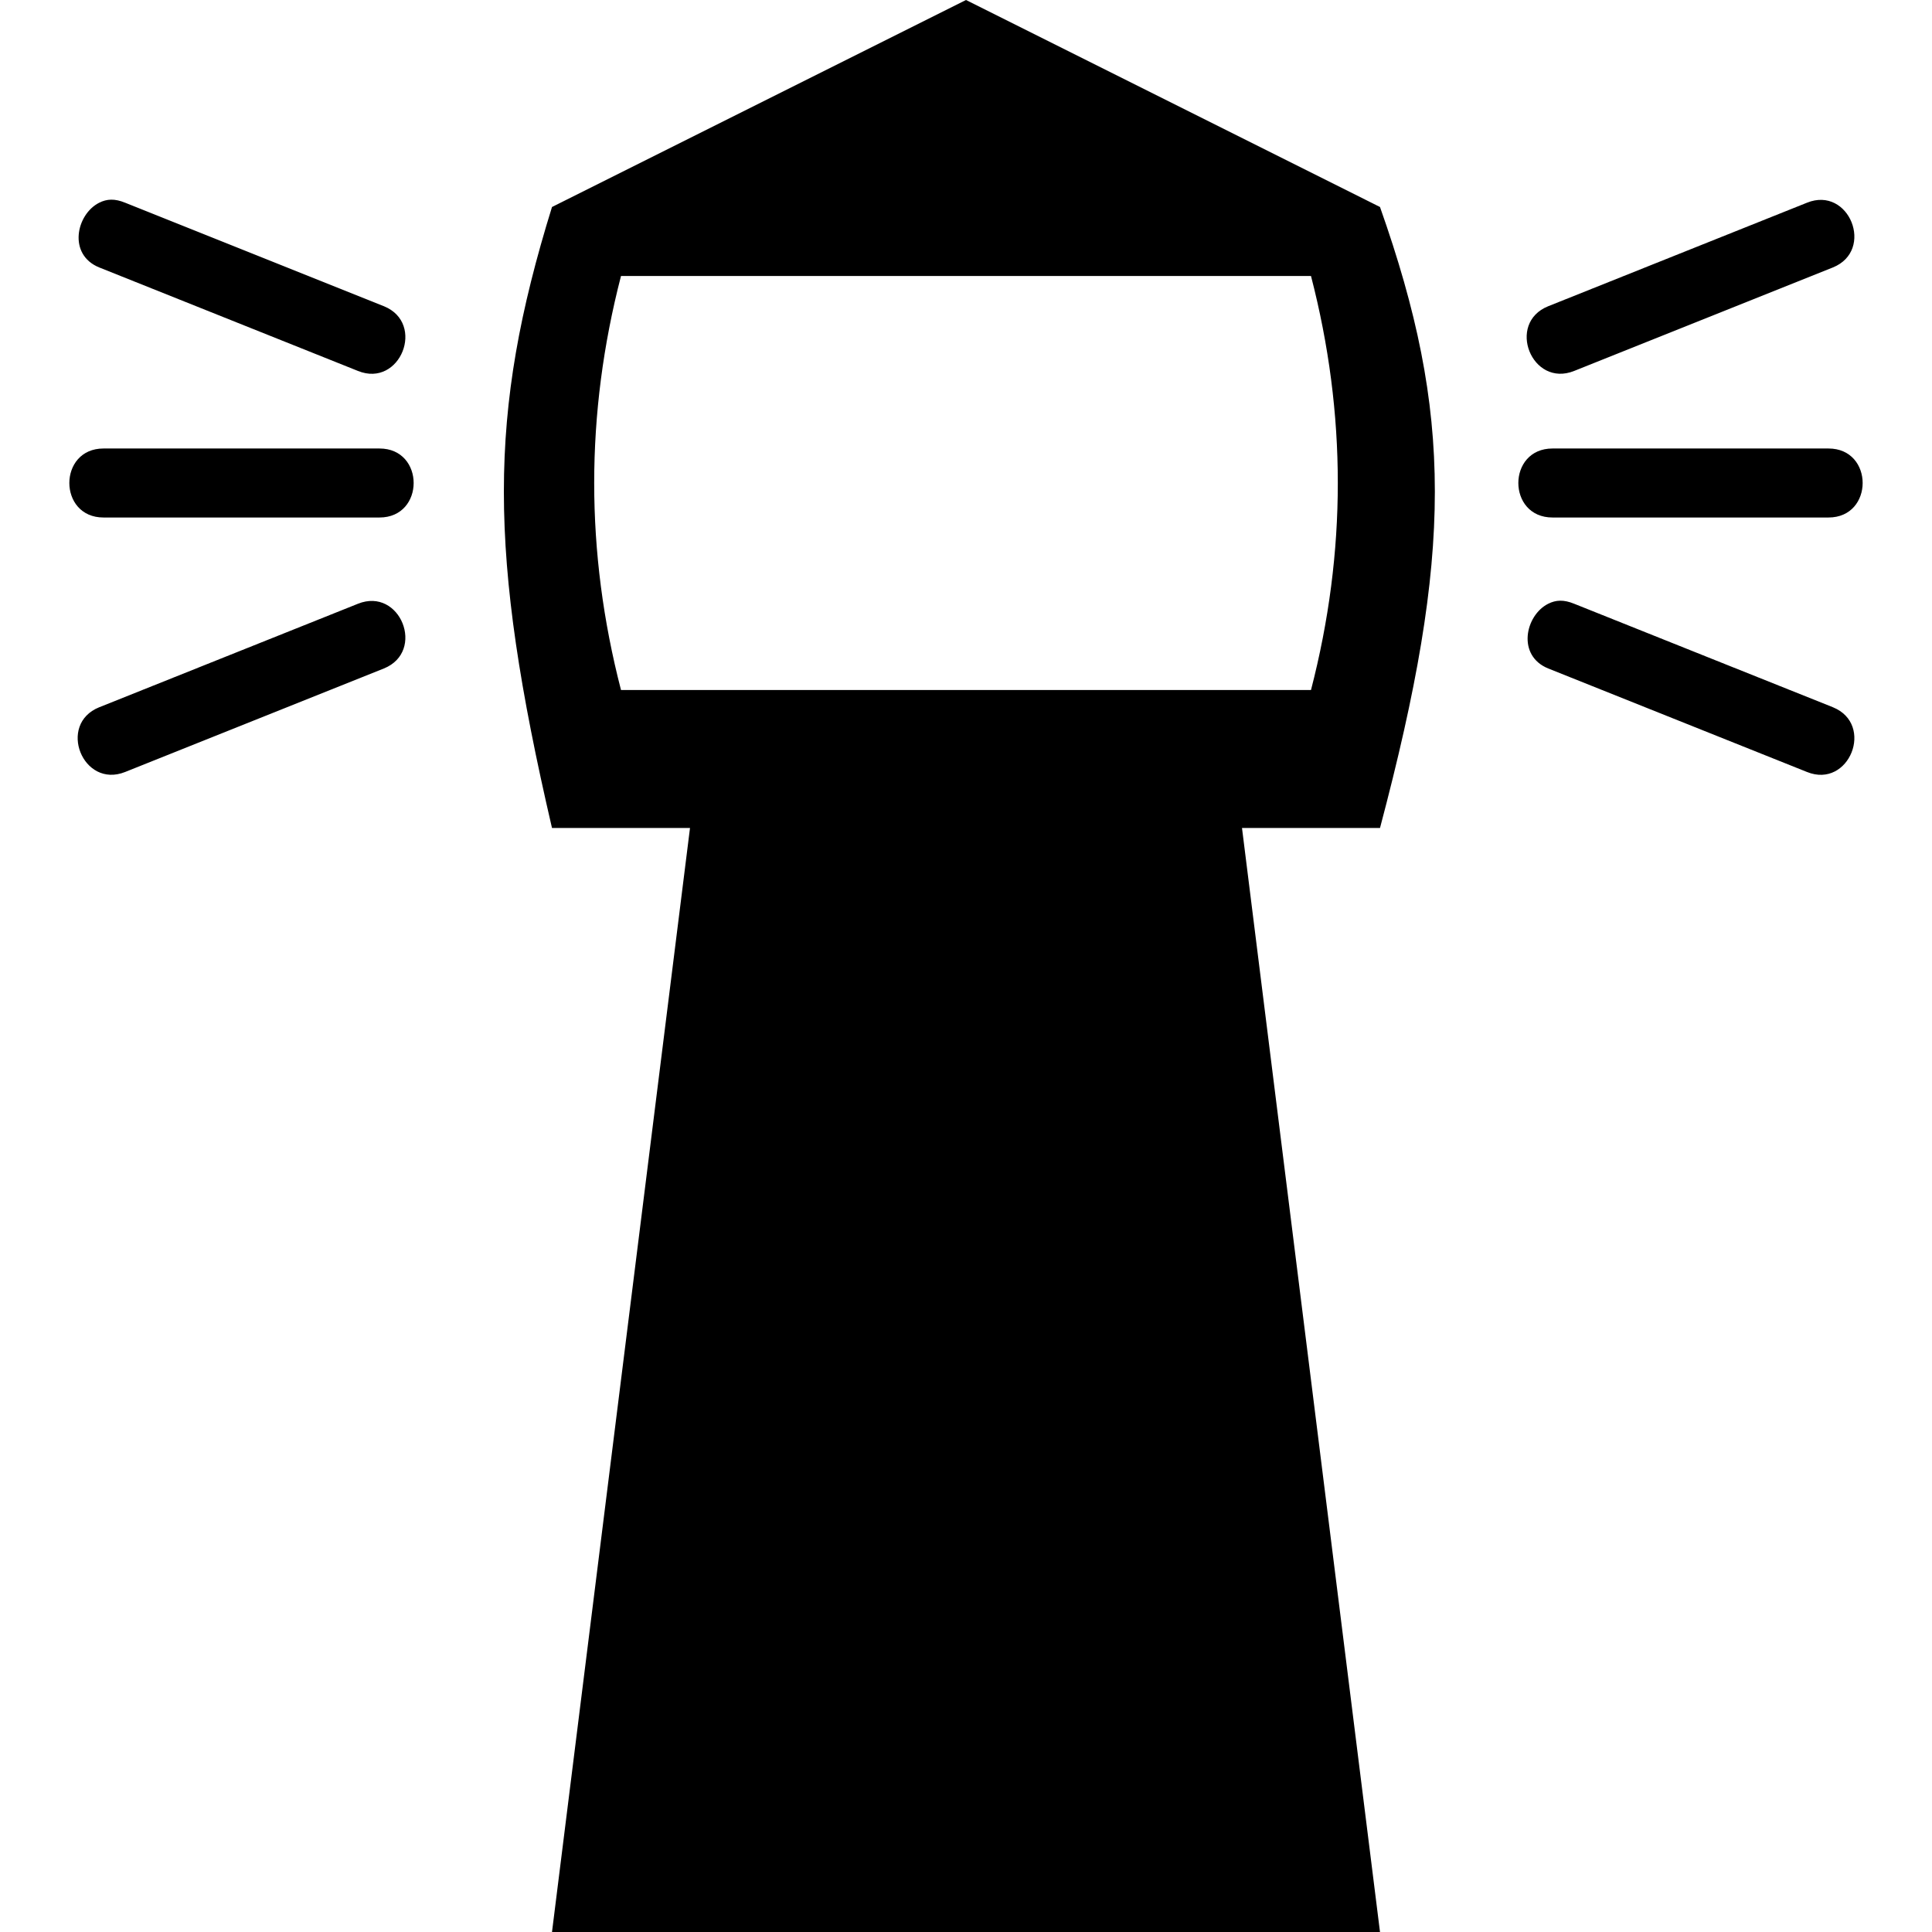
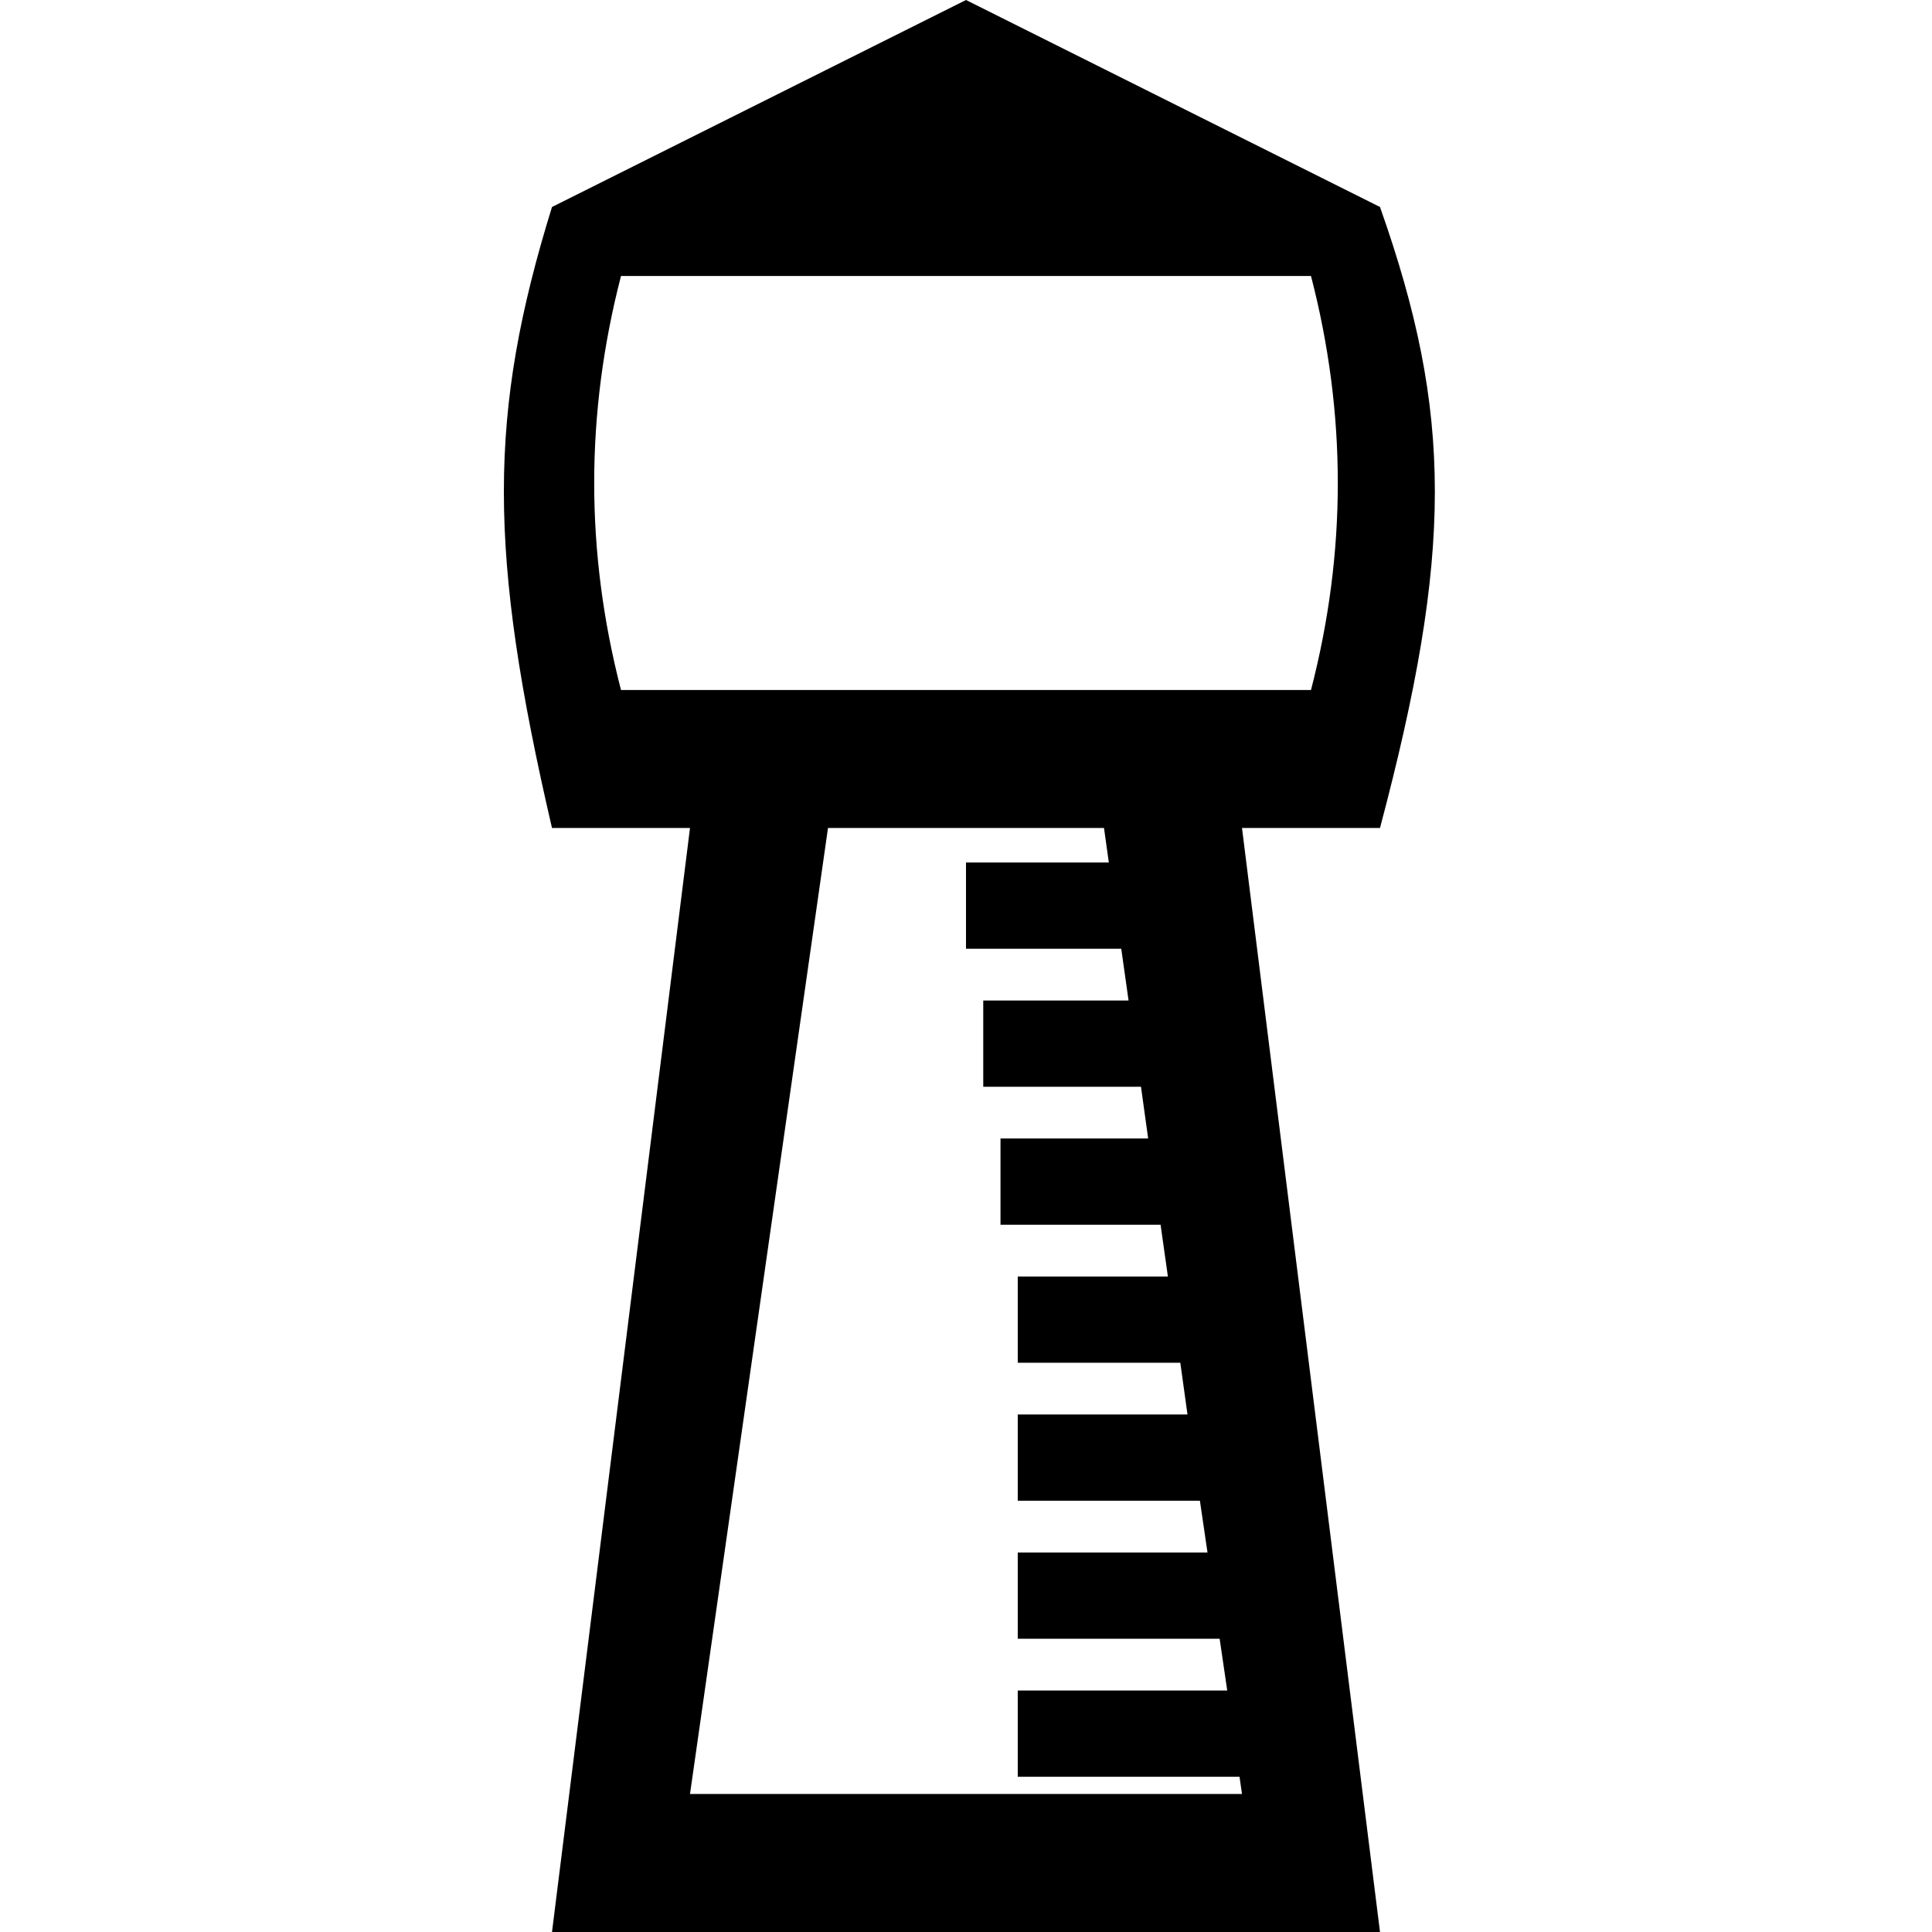
<svg xmlns="http://www.w3.org/2000/svg" id="svg2" viewBox="0 0 14 14" height="14" width="14" version="1.1">
+   <defs id="defs1" />
  <rect style="visibility:hidden;fill:none;stroke:none" id="canvas" y="0" x="0" height="14" width="14" />
-   <path id="lighthouse" d="m 7,0 -3,1.5 c -0.465,1.5 -0.465,2.5 0,4.5 l 1,0 -1,8 6,0 -1,-8 1,0 c 0.53,-2 0.53,-3 0,-4.5 L 7,0 Z m -6.281,1.469 c -0.167,0.084 -0.229,0.376 0,0.469 l 1.875,0.75 c 0.306,0.124 0.493,-0.345 0.188,-0.469 l -1.875,-0.75 c -0.076,-0.031 -0.132,-0.028 -0.188,0 z m 12.375,0 -1.875,0.75 c -0.306,0.123 -0.119,0.592 0.188,0.469 l 1.875,-0.75 C 13.587,1.814 13.4,1.345 13.094,1.469 Z M 4.5,2 9.5,2 c 0.259,1 0.259,2 0,3 L 4.5,5 c -0.259,-1 -0.259,-2 0,-3 z m -3.75,1.25 c -0.33,0 -0.33,0.5 0,0.5 l 2,0 c 0.33,0 0.33,-0.5 0,-0.5 l -2,0 z m 10.5,0 c -0.33,0 -0.33,0.5 0,0.5 l 2,0 c 0.33,0 0.33,-0.5 0,-0.5 l -2,0 z m -8.656,1.125 -1.875,0.75 c -0.306,0.123 -0.119,0.592 0.188,0.469 l 1.875,-0.75 C 3.087,4.72 2.9,4.252 2.594,4.375 Z m 8.625,0 c -0.167,0.084 -0.229,0.376 0,0.469 l 1.875,0.75 c 0.306,0.124 0.493,-0.345 0.188,-0.469 l -1.875,-0.75 c -0.076,-0.031 -0.132,-0.028 -0.188,0 z" style="fill:#000000" />
+   <path id="path1-31-3" style="fill:#000000" d="M 7 0 L 4 1.5 C 3.535 3 3.535 4 4 6 L 5 6 L 4 14 L 10 14 L 9 6 L 10 6 C 10.53 4 10.53 3 10 1.5 L 7 0 z M 4.5 2 L 9.5 2 C 9.759 3 9.759 4 9.5 5 L 4.5 5 C 4.241 4 4.241 3 4.5 2 z M 6 6 L 8 6 L 8.035 6.25 L 7 6.25 L 7 6.875 L 8.125 6.875 L 8.178 7.25 L 7.125 7.25 L 7.125 7.875 L 8.268 7.875 L 8.32 8.25 L 7.25 8.25 L 7.25 8.875 L 8.41 8.875 L 8.463 9.25 L 7.375 9.25 L 7.375 9.875 L 8.553 9.875 L 8.605 10.25 L 7.375 10.25 L 7.375 10.875 L 8.695 10.875 L 8.75 11.25 L 7.375 11.25 L 7.375 11.875 L 8.838 11.875 L 8.893 12.25 L 7.375 12.25 L 7.375 12.875 L 8.982 12.875 L 9 13 L 5 13 L 6 6 z " />
</svg>
